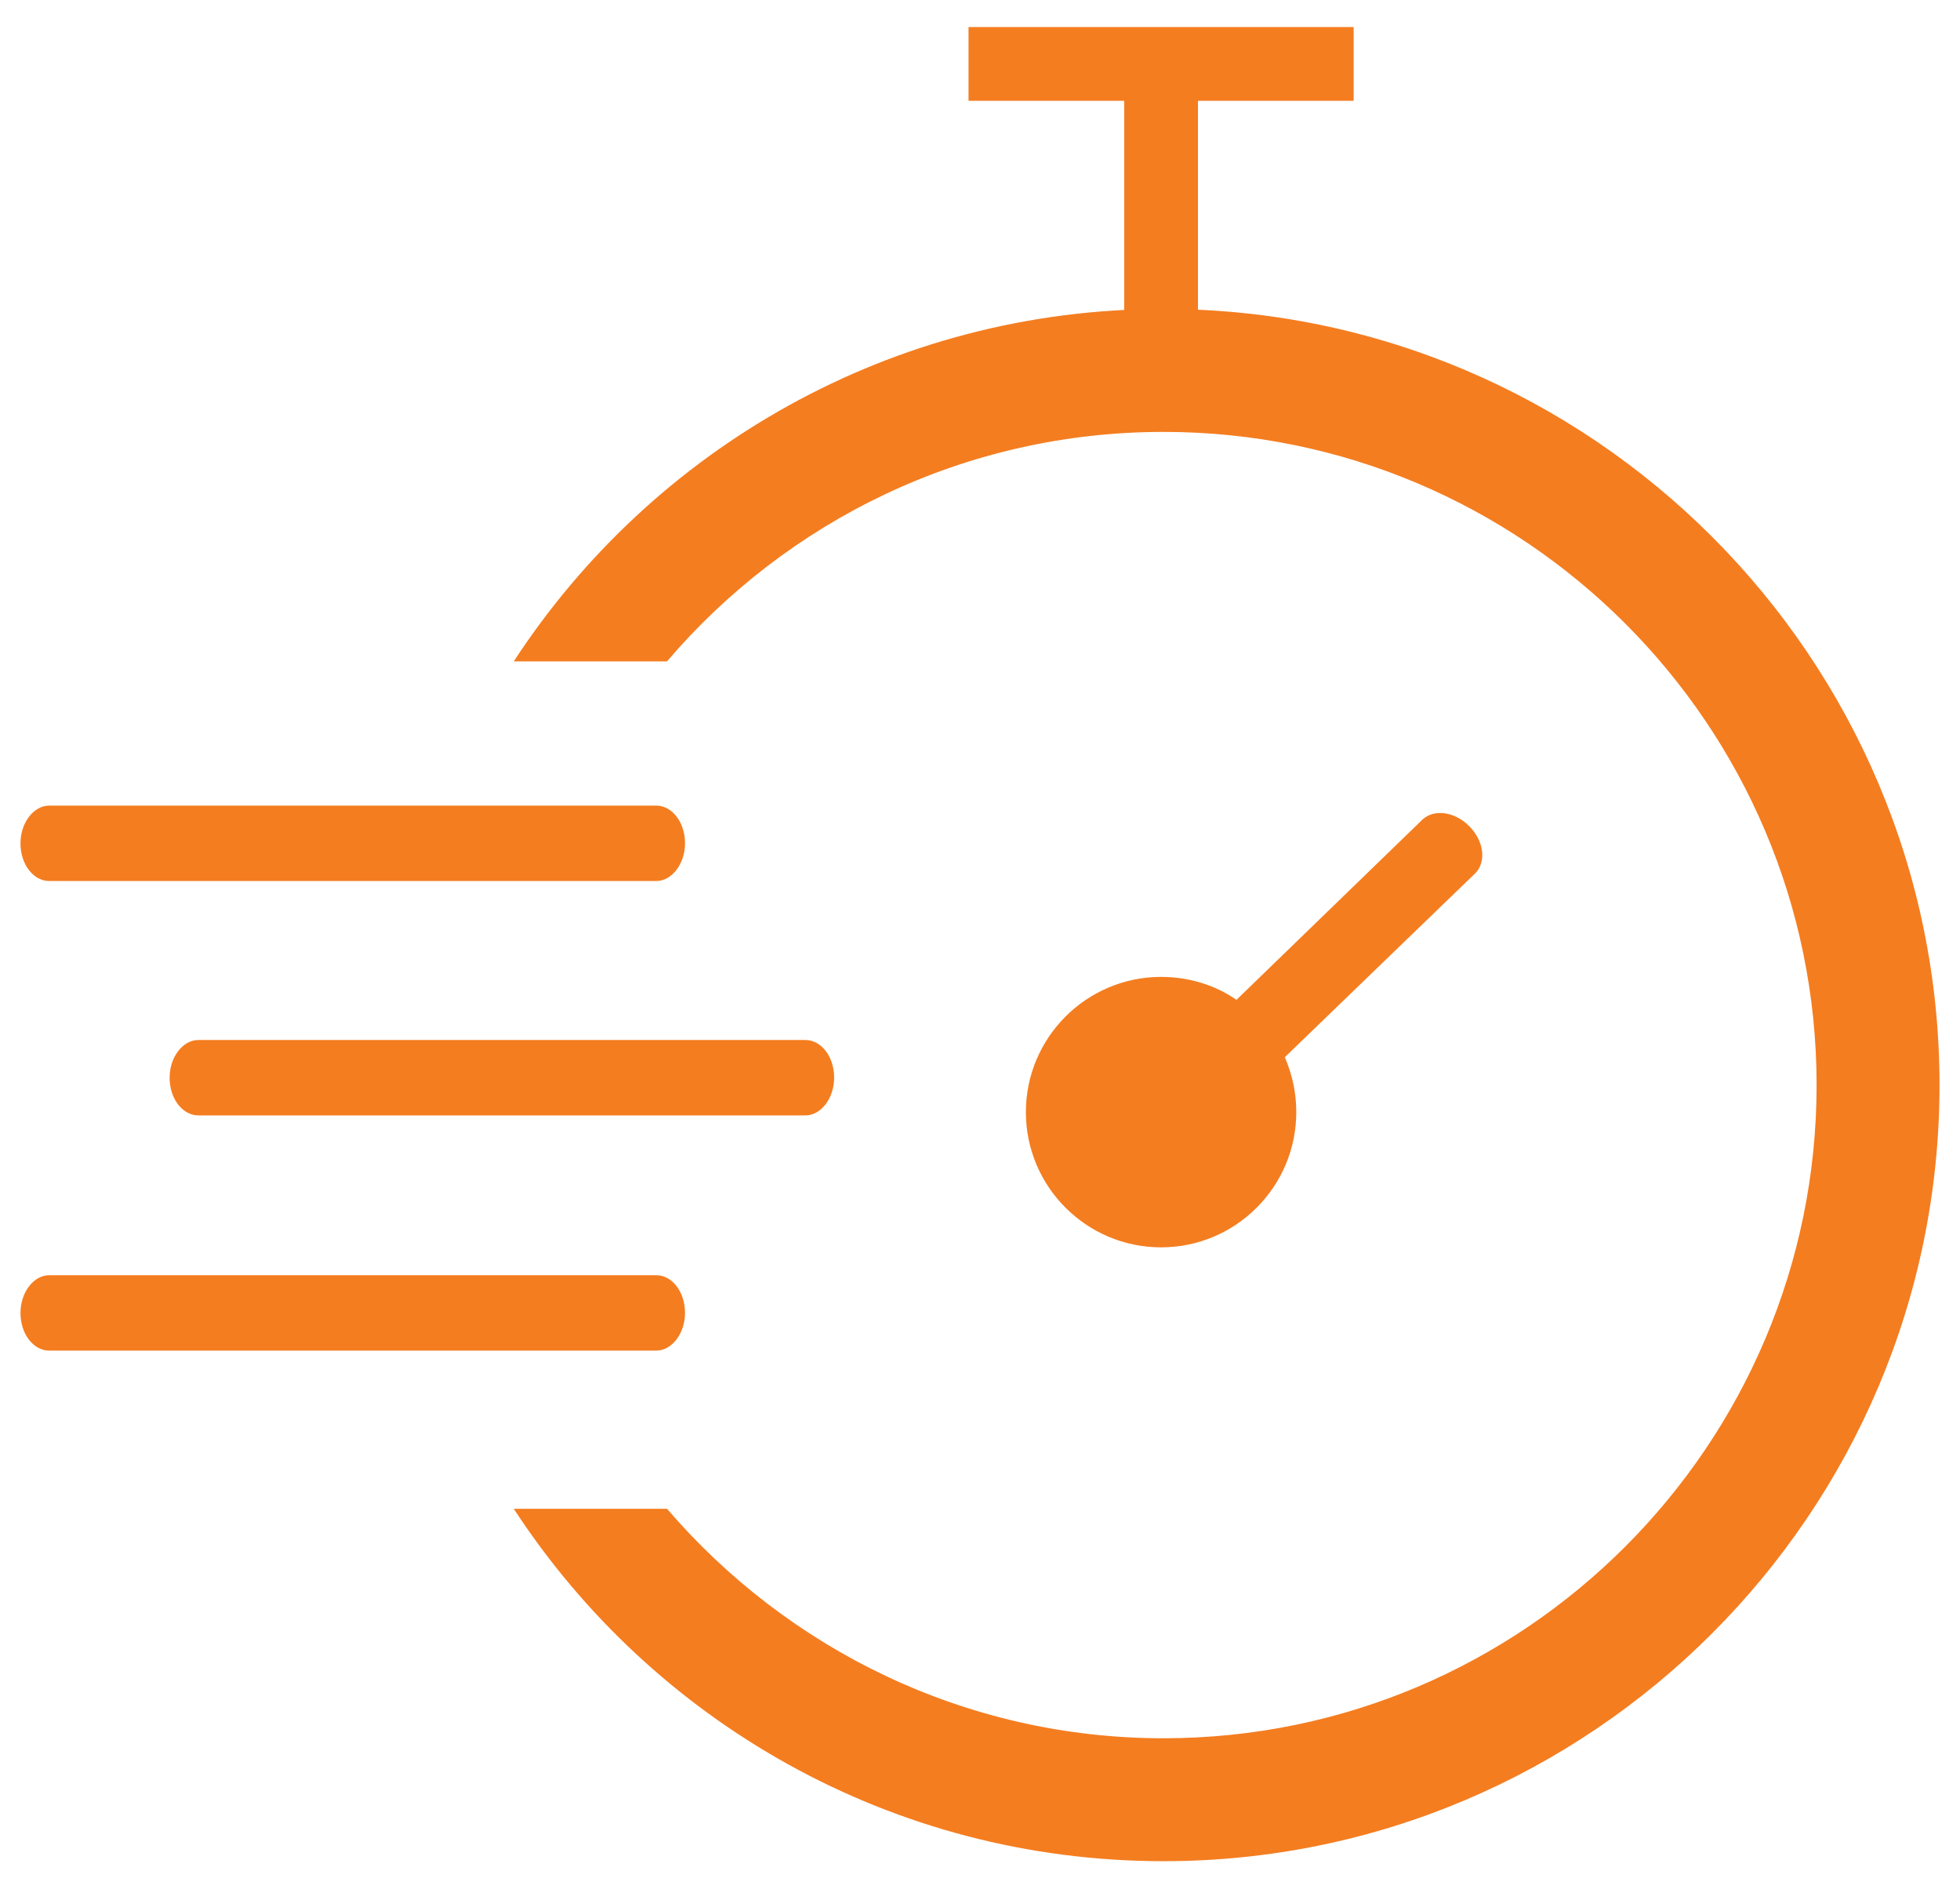
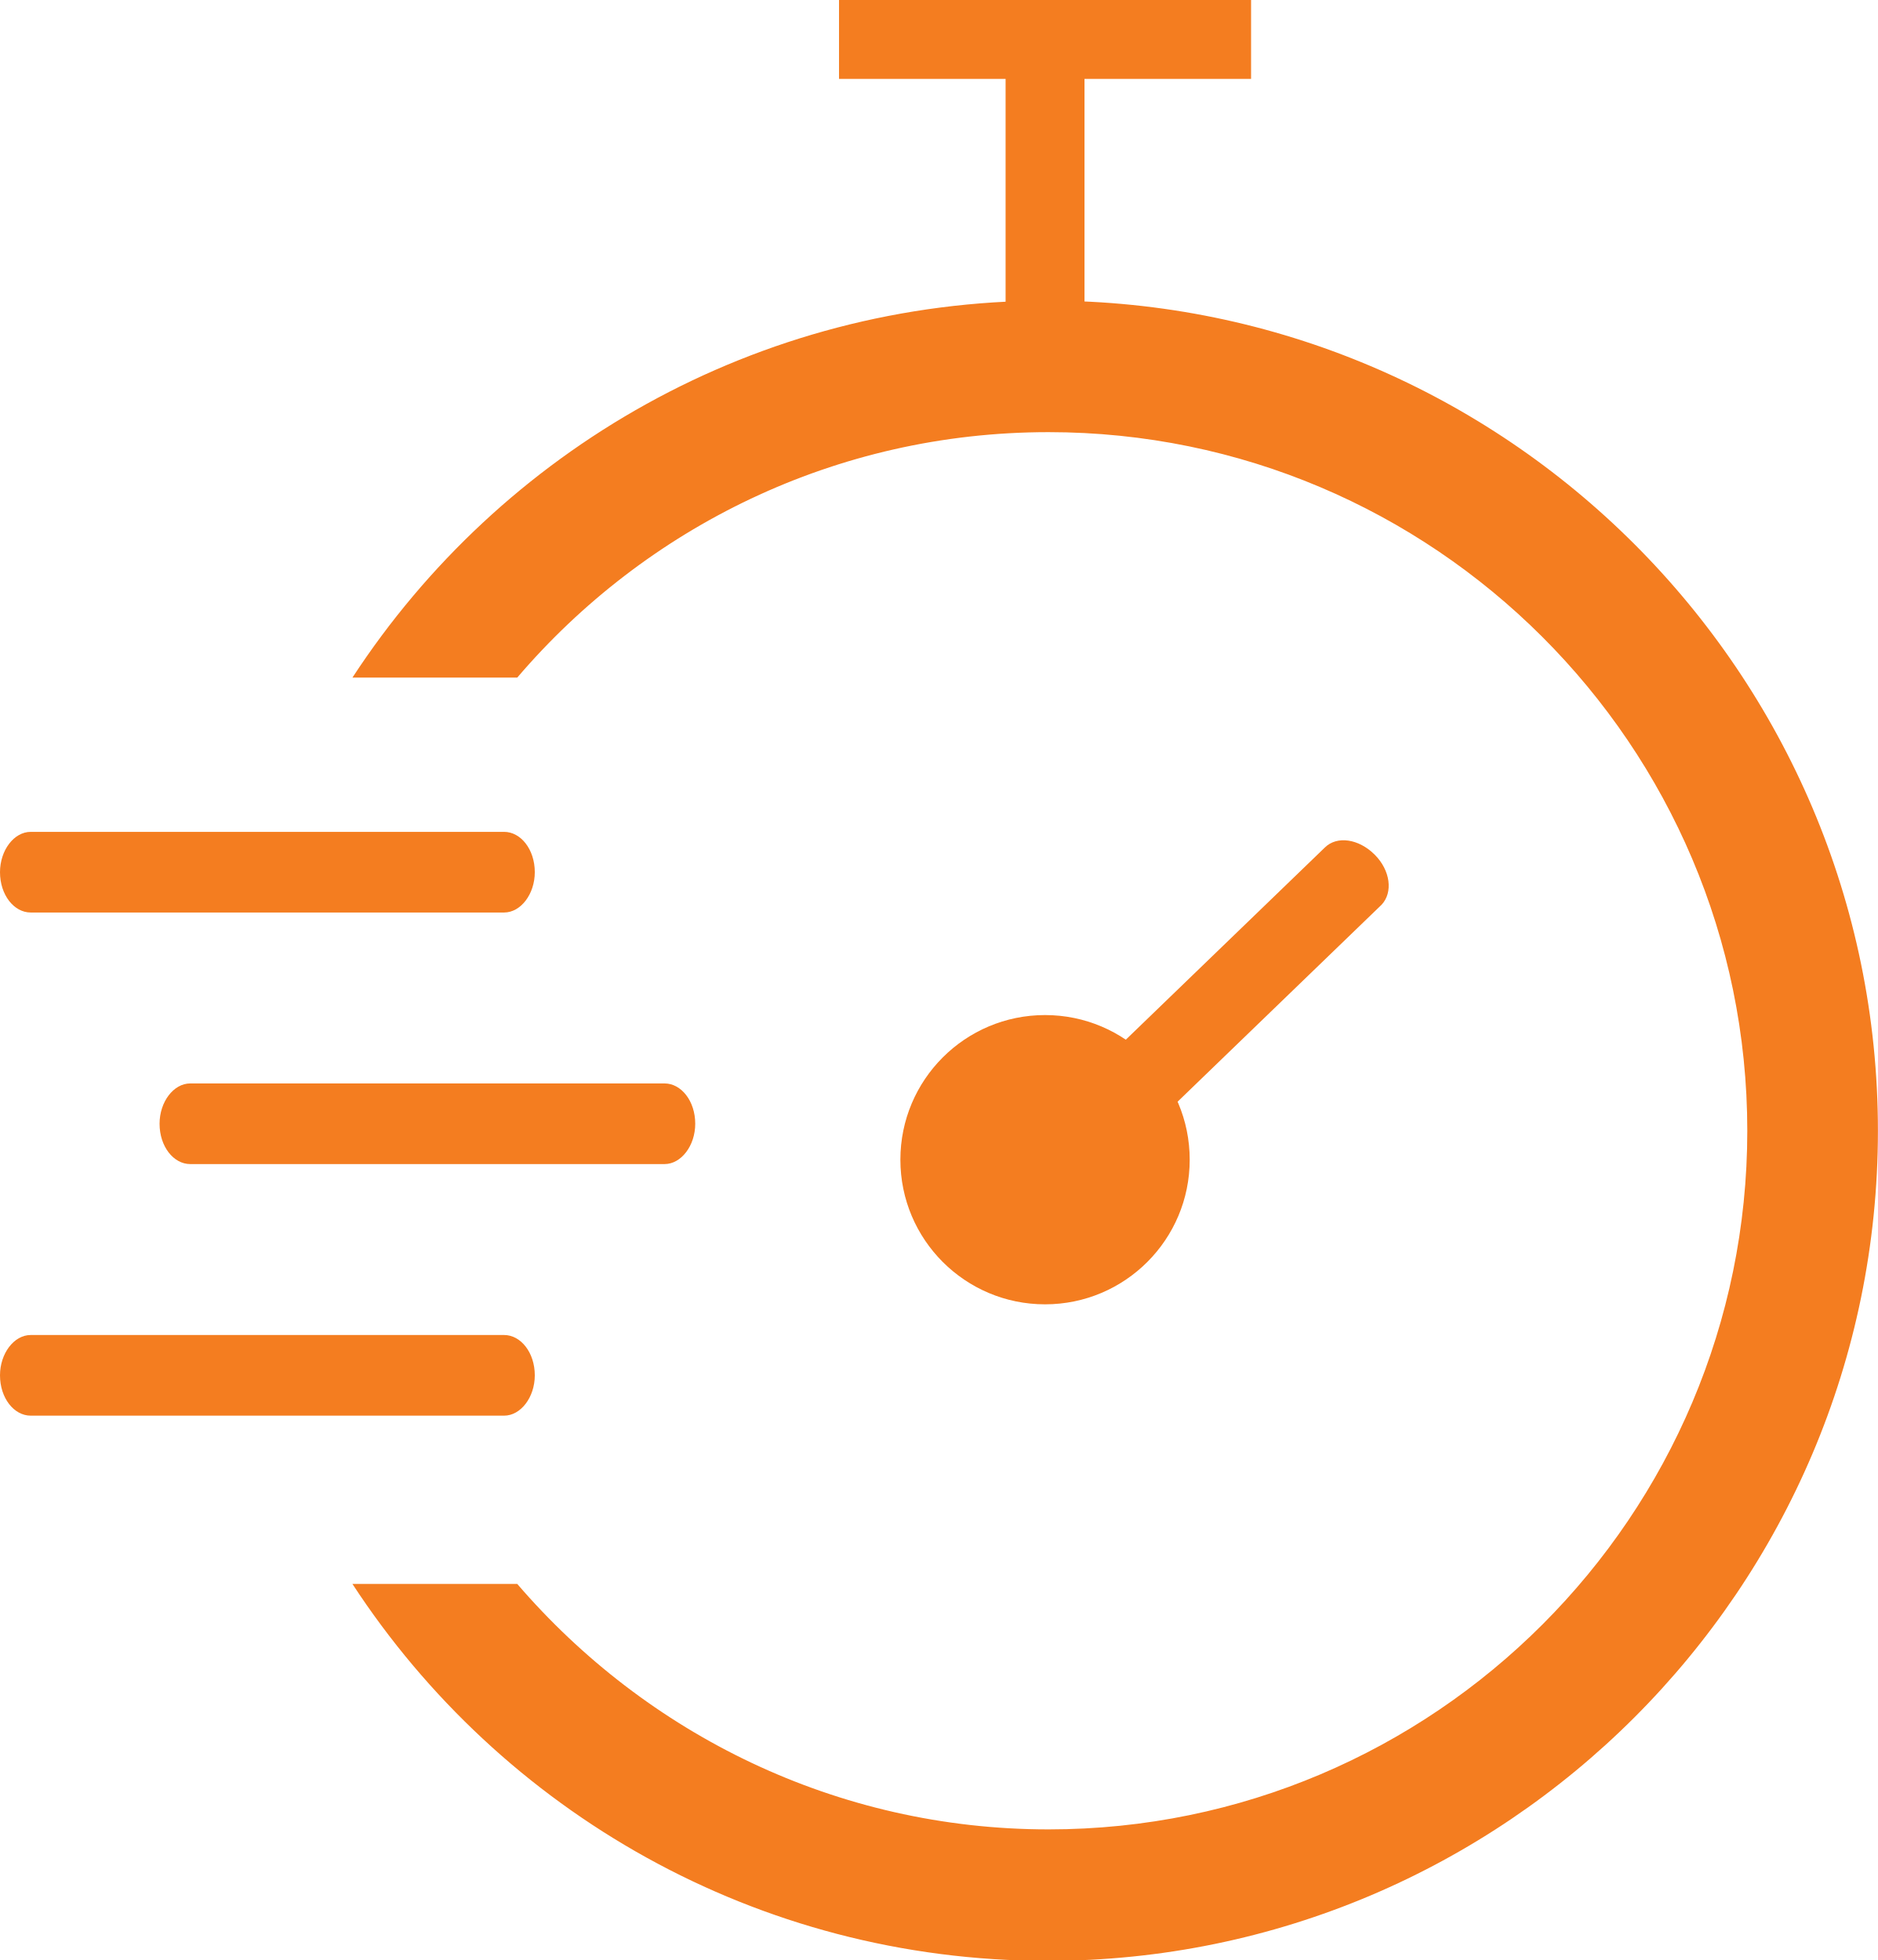
- <svg xmlns="http://www.w3.org/2000/svg" width="239.2" height="230.4">
+ <svg xmlns="http://www.w3.org/2000/svg" version="1.1" id="Layer_1" x="0px" y="0px" width="214.2px" height="223.6px" viewBox="0 0 214.2 223.6" enable-background="new 0 0 214.2 223.6" xml:space="preserve">
  <g>
-     <rect fill="none" id="canvas_background" height="232.4" width="241.2" y="-1" x="-1" />
-   </g>
-   <g>
-     <g id="svg_1">
-       <path id="svg_2" d="m142,37.7c-33.2,0 -62.4,17.1 -79.3,43l18.7,0c14.6,-17.1 36.3,-28 60.6,-28c43.9,0 79.7,35.7 79.7,79.7c0,43.9 -35.7,79.7 -79.7,79.7c-24.2,0 -45.9,-10.9 -60.6,-28l-18.7,0c16.9,25.9 46.1,43 79.3,43c52.2,0 94.7,-42.5 94.7,-94.7s-42.5,-94.7 -94.7,-94.7z" fill="#F47D20" />
-       <g id="svg_3">
-         <rect id="svg_4" height="9" width="47" fill="#F47D20" y="3.3" x="118.2" />
-         <rect id="svg_5" height="37" width="9" fill="#F47D20" y="7.8" x="137.2" />
-       </g>
-       <path id="svg_6" d="m80.1,98.3c1.9,0 3.5,2 3.5,4.6l0,0c0,2.5 -1.6,4.6 -3.5,4.6l-74.1,0c-1.9,0 -3.5,-2 -3.5,-4.6l0,0c0,-2.5 1.6,-4.6 3.5,-4.6l74.1,0z" fill="#F47D20" />
-       <path id="svg_7" d="m80.1,155.6c1.9,0 3.5,2 3.5,4.6l0,0c0,2.5 -1.6,4.6 -3.5,4.6l-74.1,0c-1.9,0 -3.5,-2 -3.5,-4.6l0,0c0,-2.5 1.6,-4.6 3.5,-4.6l74.1,0z" fill="#F47D20" />
-       <path id="svg_8" d="m98.3,126.9c1.9,0 3.5,2 3.5,4.6l0,0c0,2.5 -1.6,4.6 -3.5,4.6l-74.1,0c-1.9,0 -3.5,-2 -3.5,-4.6l0,0c0,-2.5 1.6,-4.6 3.5,-4.6l74.1,0z" fill="#F47D20" />
-       <path id="svg_9" d="m179.3,100.8c-1.8,-1.8 -4.3,-2.1 -5.7,-0.8l-22.7,22c-2.6,-1.8 -5.8,-2.8 -9.2,-2.8c-9.1,0 -16.5,7.4 -16.5,16.5s7.4,16.5 16.5,16.5c9.1,0 16.5,-7.4 16.5,-16.5c0,-2.4 -0.5,-4.6 -1.4,-6.7l23.3,-22.5c1.3,-1.4 1,-3.9 -0.8,-5.7z" fill="#F47D20" />
+     <path fill="#F47D20" d="M119.5,34.3c-33.2,0-62.4,17.1-79.3,43H59c14.6-17.1,36.3-28,60.6-28c43.9,0,79.7,35.7,79.7,79.7   c0,43.9-35.7,79.7-79.7,79.7c-24.2,0-45.9-10.9-60.6-28H40.2c16.9,25.9,46.1,43,79.3,43c52.2,0,94.7-42.5,94.7-94.7   S171.7,34.3,119.5,34.3z" />
+     <g>
+       <rect x="95.7" y="0" fill="#F47D20" width="47" height="9" />
+       <rect x="114.7" y="4.5" fill="#F47D20" width="9" height="37" />
    </g>
+     <circle fill="#F47D20" cx="119.2" cy="132.3" r="16.5" />
+     <path fill="#F47D20" d="M57.5,94.9c1.9,0,3.5,2,3.5,4.6l0,0c0,2.5-1.6,4.6-3.5,4.6H3.5c-1.9,0-3.5-2-3.5-4.6l0,0   c0-2.5,1.6-4.6,3.5-4.6H57.5z" />
+     <path fill="#F47D20" d="M57.5,152.3c1.9,0,3.5,2,3.5,4.6l0,0c0,2.5-1.6,4.6-3.5,4.6H3.5c-1.9,0-3.5-2-3.5-4.6l0,0   c0-2.5,1.6-4.6,3.5-4.6H57.5z" />
+     <path fill="#F47D20" d="M75.8,123.6c1.9,0,3.5,2,3.5,4.6l0,0c0,2.5-1.6,4.6-3.5,4.6H21.7c-1.9,0-3.5-2-3.5-4.6l0,0   c0-2.5,1.6-4.6,3.5-4.6H75.8z" />
+     <path fill="#F47D20" d="M151.1,96.7c1.4-1.4,3.9-1,5.7,0.8l0,0c1.8,1.8,2.1,4.3,0.8,5.7l-37.9,36.6c-1.4,1.4-3.9,1-5.7-0.8l0,0   c-1.8-1.8-2.1-4.3-0.8-5.7L151.1,96.7z" />
  </g>
</svg>
